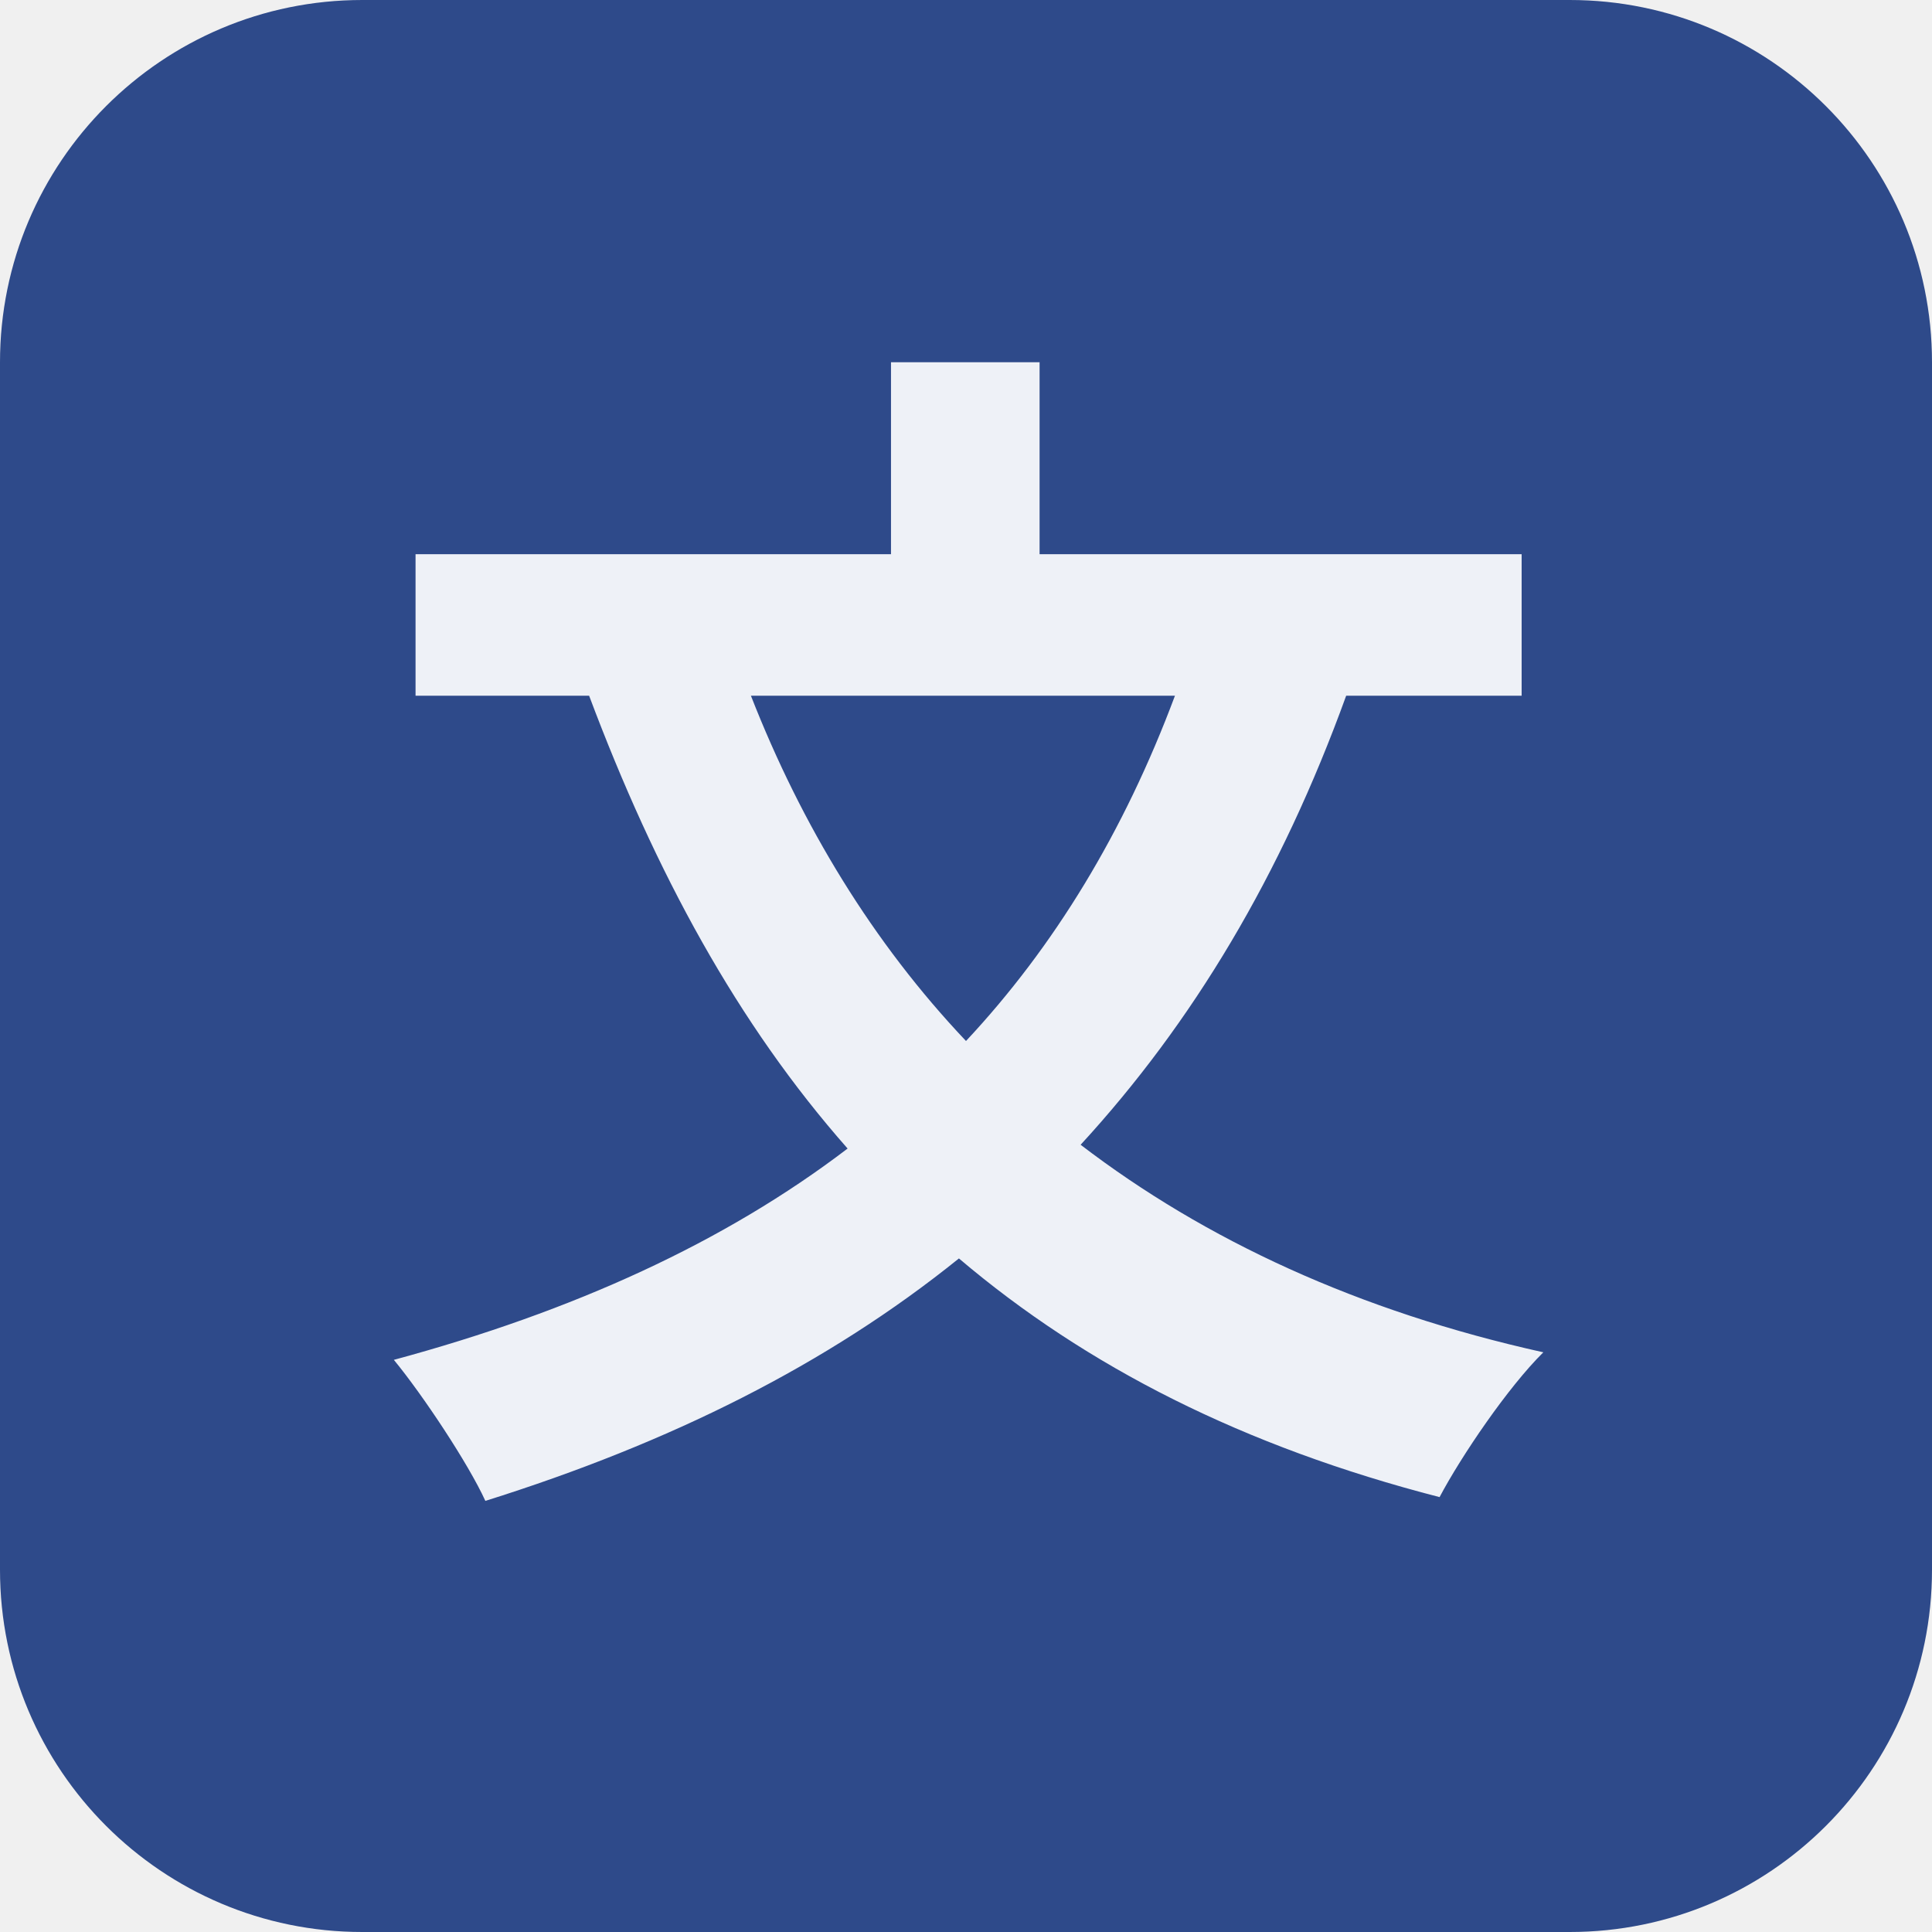
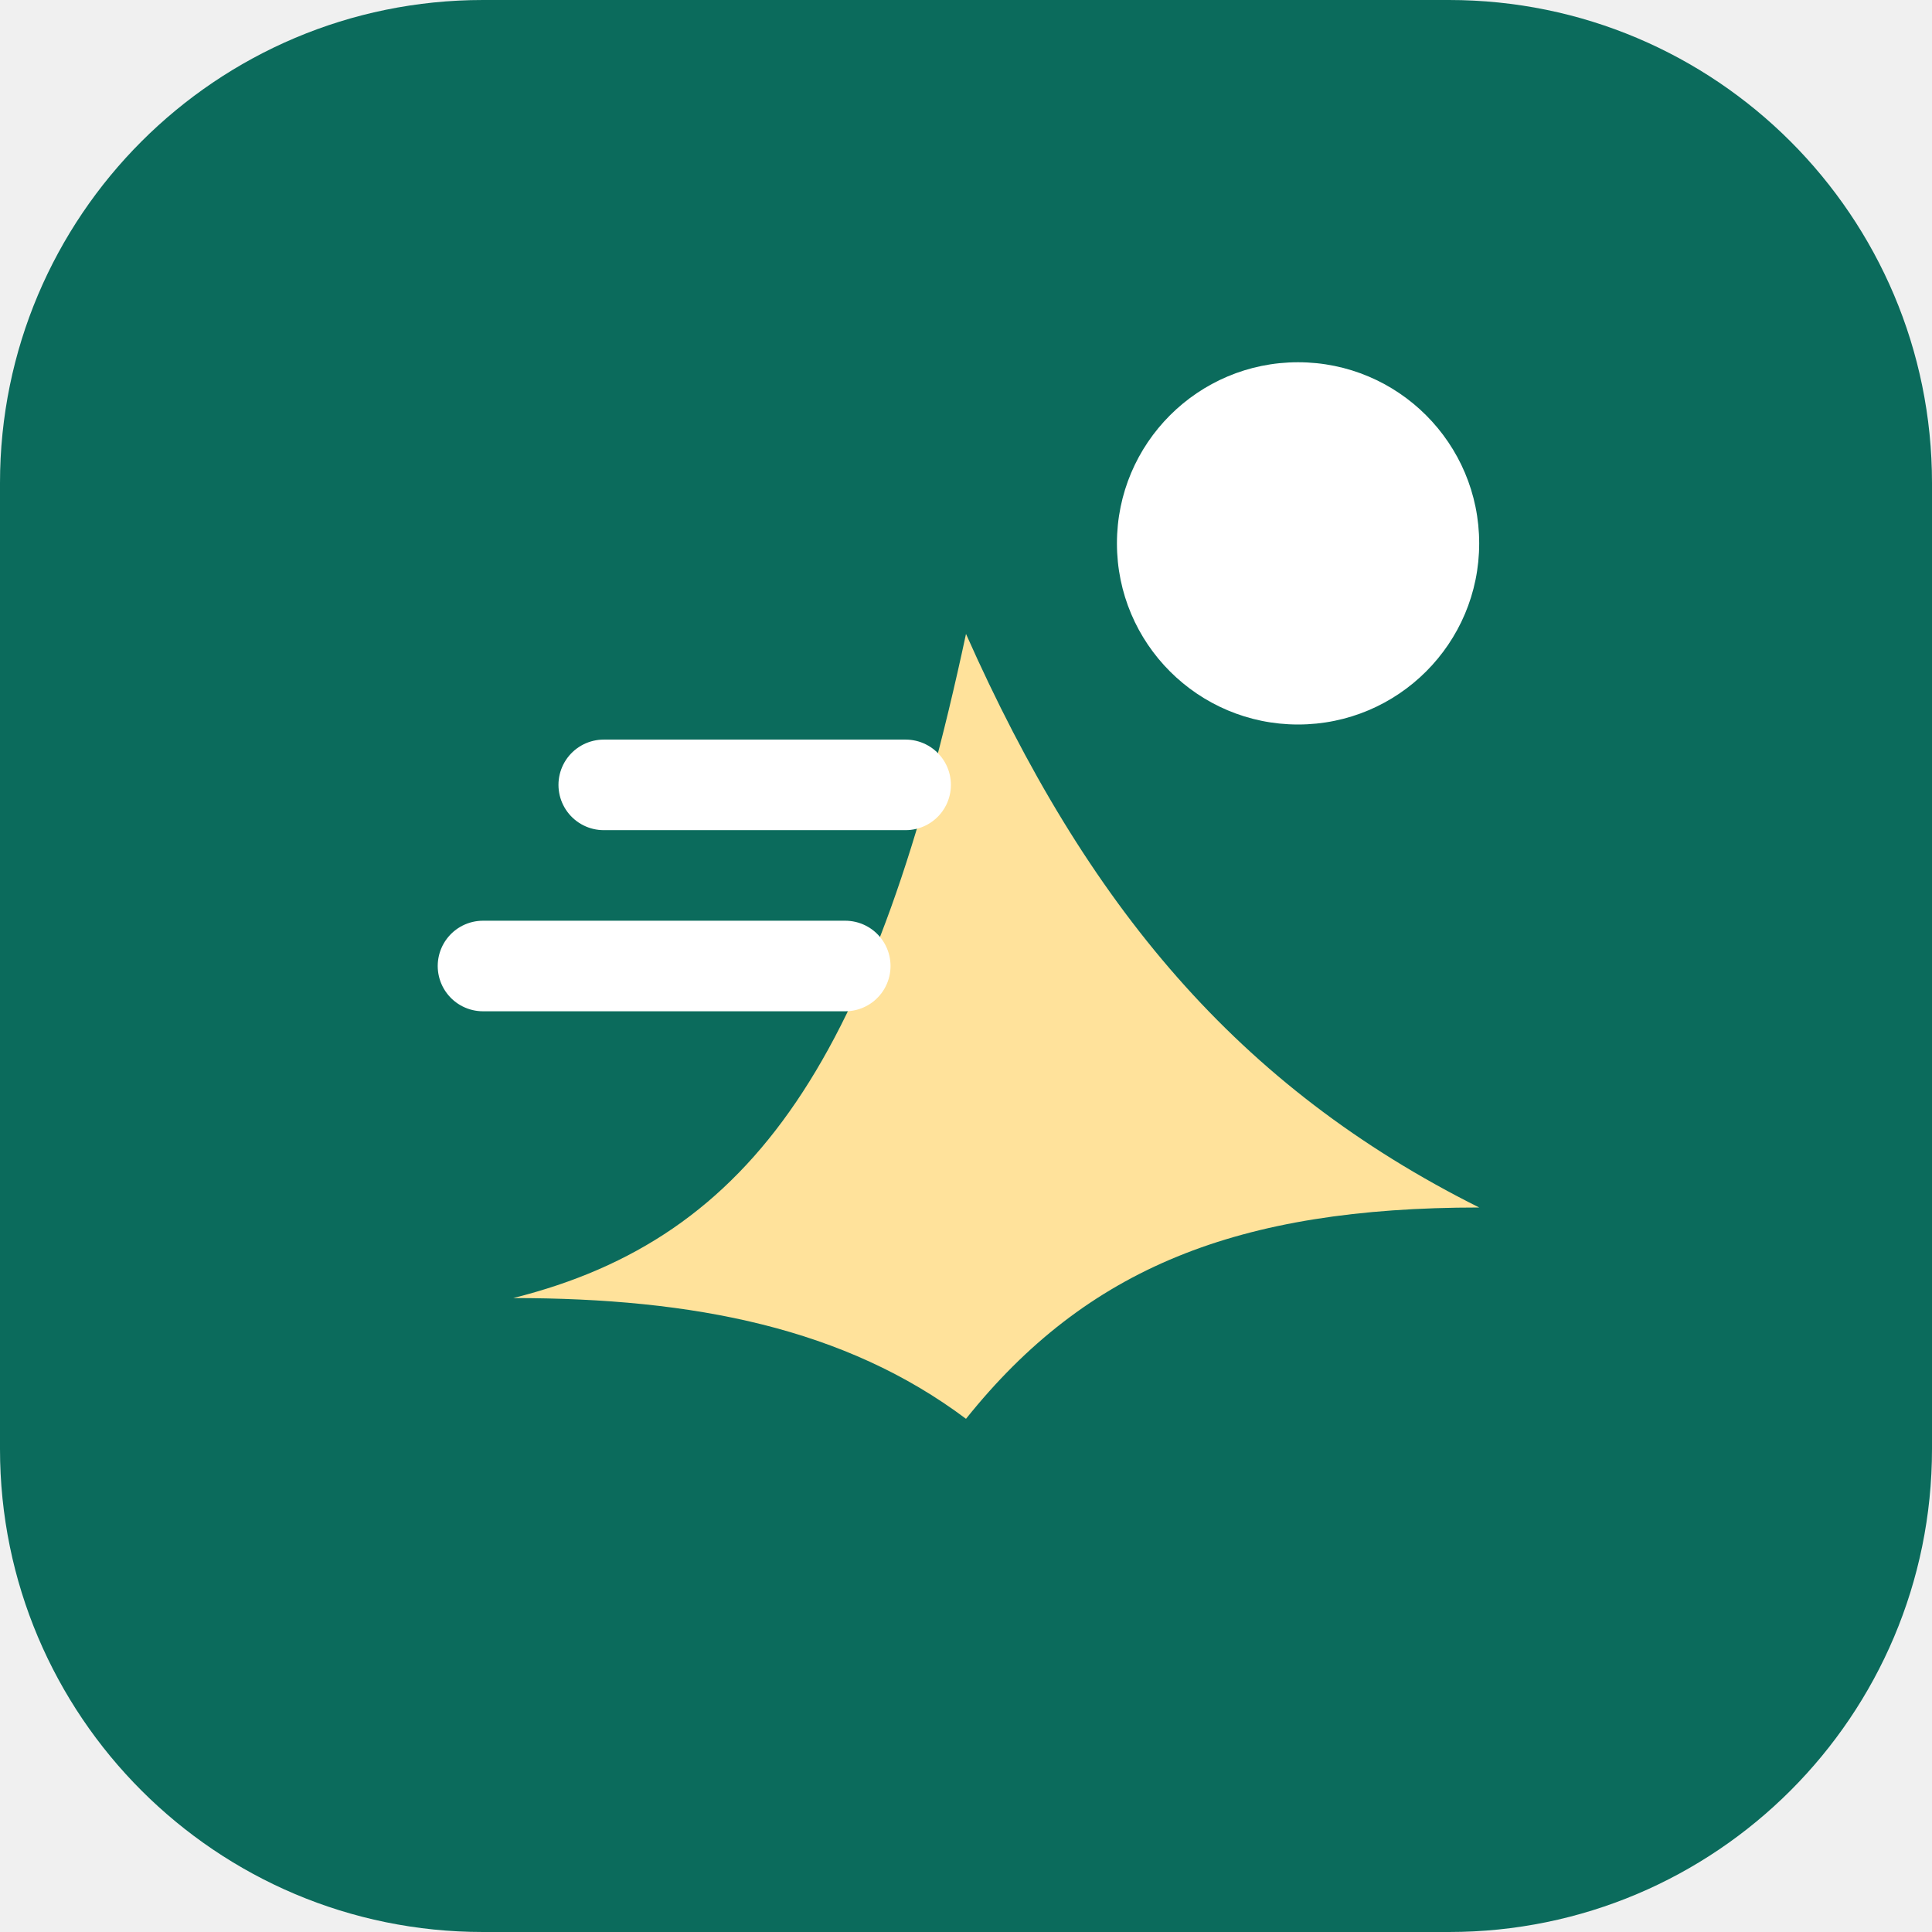
<svg xmlns="http://www.w3.org/2000/svg" viewBox="0 0 64 64">
-   <rect width="64" height="64" rx="12" fill="#2e4a8a" />
-   <text x="32" y="46" font-size="40" font-family="'Noto Serif TC','PMingLiU',serif" font-weight="700" fill="#eef1f7" text-anchor="middle">文</text>
+   <rect width="64" height="64" rx="16" fill="#0b6b5c" />
+   <path d="M17 43c8-2 12-8 15-22 4 9 9 15 17 19-8 0-13 2-17 7-4-3-9-4-15-4Z" fill="#ffe29b" />
+   <circle cx="43" cy="18" r="6" fill="#fff" />
+   <path d="M20 26h10M16 32h12" stroke="#fff" stroke-width="3" stroke-linecap="round" />
</svg>
